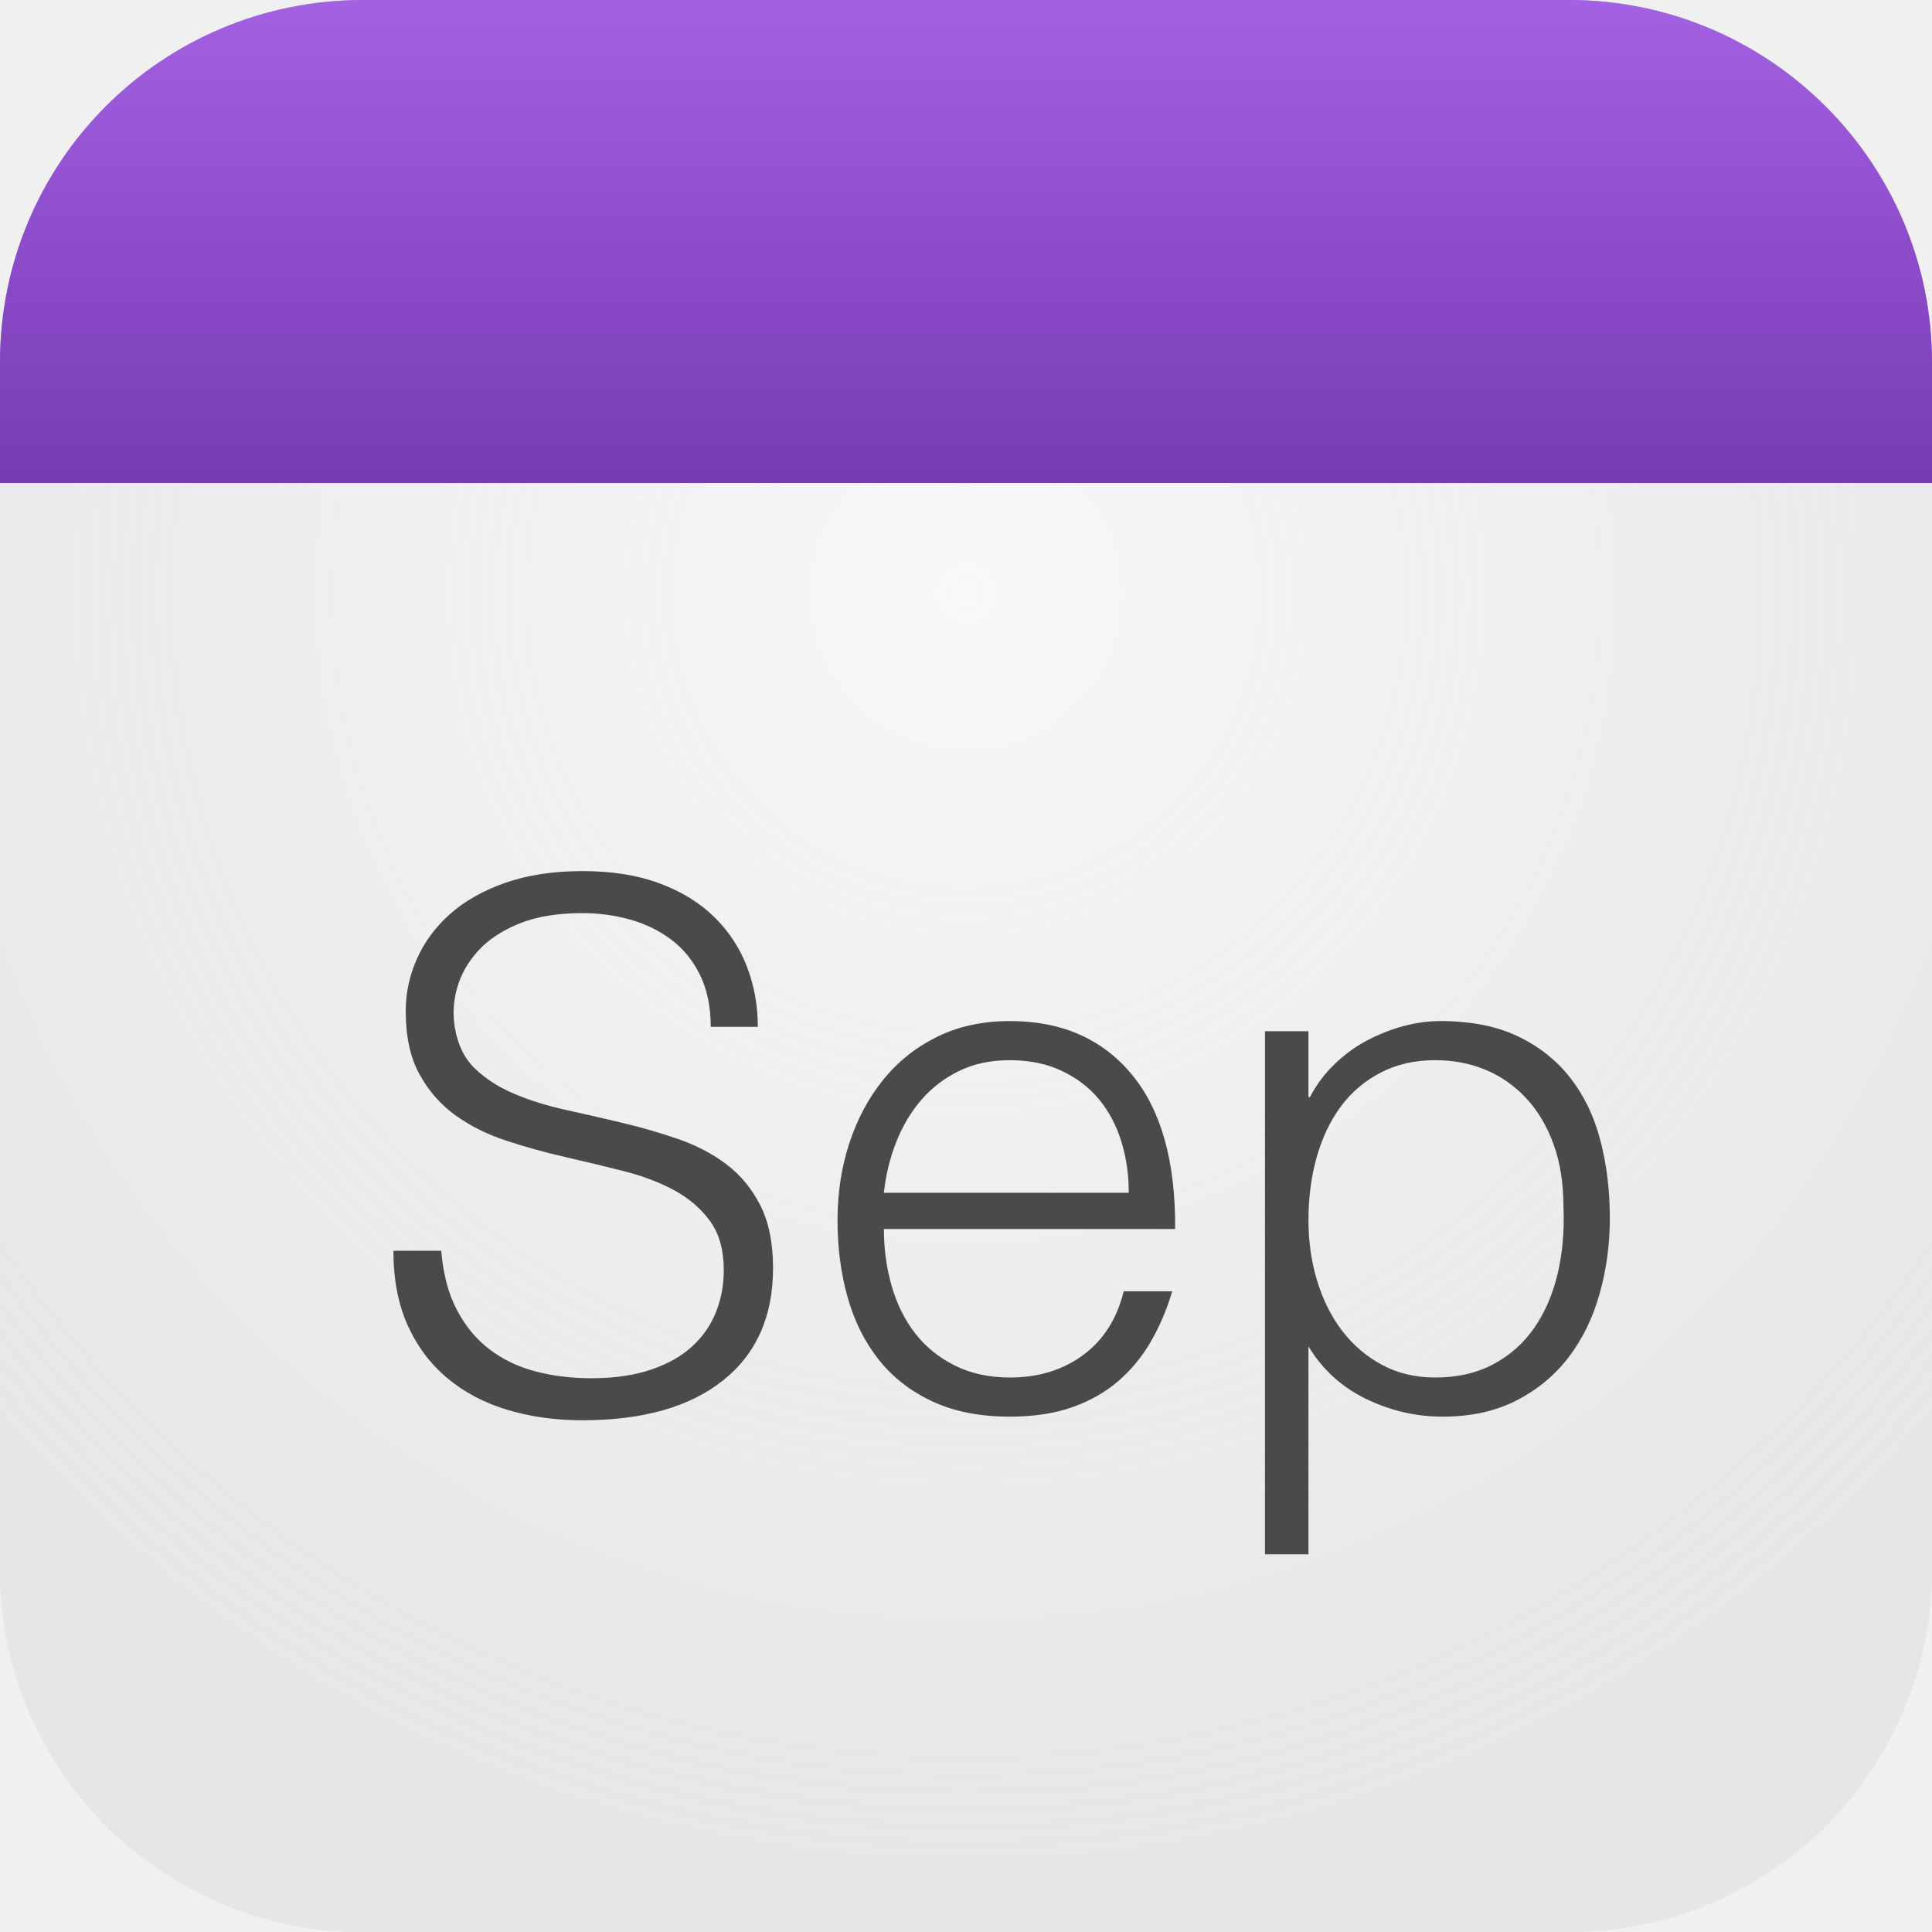
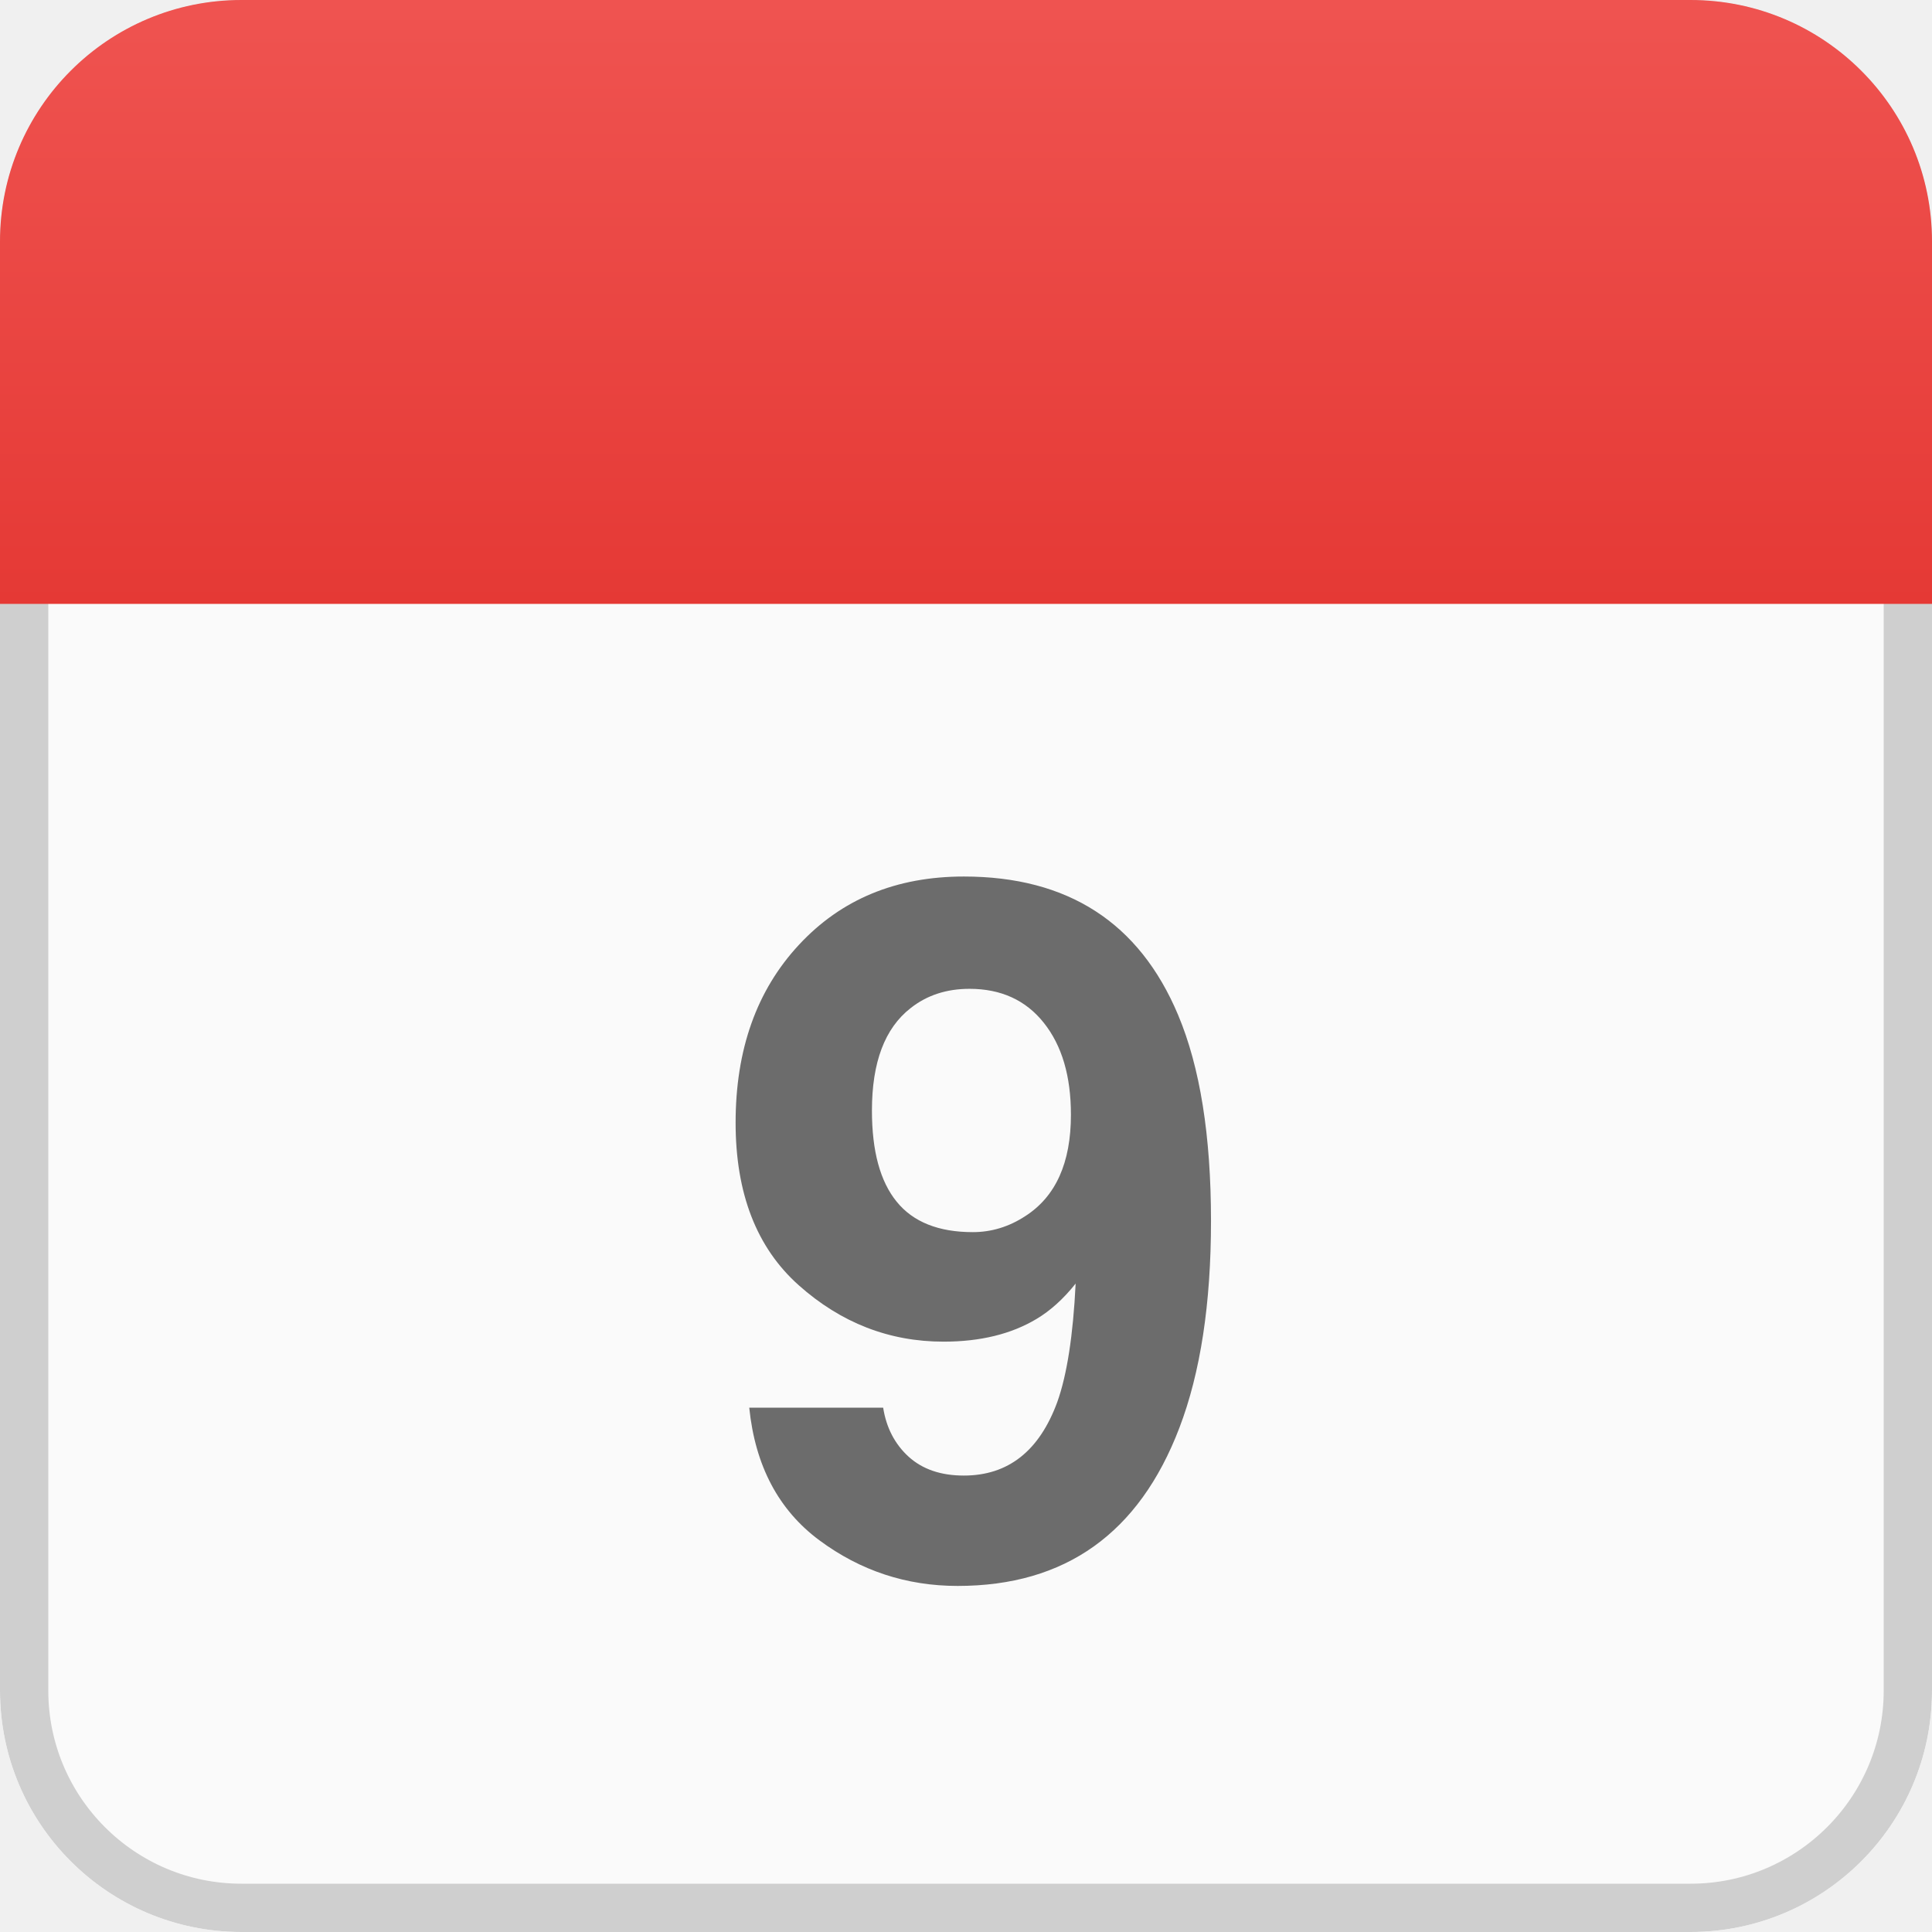
<svg xmlns="http://www.w3.org/2000/svg" xmlns:xlink="http://www.w3.org/1999/xlink" width="16px" height="16px" viewBox="0 0 16 16" version="1.1">
  <defs>
-     <radialGradient cx="50%" cy="30.89%" fx="50%" fy="30.89%" r="69.11%" id="radialGradient-1">
-       <stop stop-color="#FFFFFF" stop-opacity="0.798" offset="0%" />
-       <stop stop-color="#F1F1F1" stop-opacity="0.5" offset="100%" />
-     </radialGradient>
-     <rect id="path-2" x="0" y="0" width="16" height="16" rx="3" />
-     <linearGradient x1="50%" y1="0%" x2="50%" y2="100%" id="linearGradient-3">
-       <stop stop-color="#BA76FB" stop-opacity="0.5" offset="0%" />
-       <stop stop-color="#64289E" stop-opacity="0.5" offset="100%" />
+     <rect id="path-1" x="0" y="0" width="16" height="16" rx="2" />
+     <mask id="mask-2" maskContentUnits="userSpaceOnUse" maskUnits="objectBoundingBox" x="0" y="0" width="16" height="16" fill="white">
+       <use xlink:href="#path-1" />
+     </mask>
+     <mask id="mask-4" maskContentUnits="userSpaceOnUse" maskUnits="objectBoundingBox" x="0" y="0" width="16" height="16" fill="white">
+       <use xlink:href="#path-1" />
+     </mask>
+     <linearGradient x1="50%" y1="1.401%" x2="50%" y2="100%" id="linearGradient-5">
+       <stop stop-color="#EF5350" offset="0%" />
+       <stop stop-color="#E53935" offset="100%" />
    </linearGradient>
-     <path d="M16,4 L16,3.001 C16,1.349 14.653,0 12.991,0 L3.009,0 C1.337,0 0,1.344 0,3.001 L0,4 L16,4 Z" id="path-4" />
+     <rect id="path-6" x="0" y="0" width="16" height="5" />
  </defs>
-   <g id="Page-1" stroke="none" stroke-width="1" fill="none" fill-rule="evenodd">
-     <g id="Rectangle-76-Copy-38">
-       <use fill="#DBDBDB" fill-rule="evenodd" xlink:href="#path-2" />
-       <use fill="none" xlink:href="#path-2" />
-       <use fill="url(#radialGradient-1)" fill-rule="evenodd" xlink:href="#path-2" />
+   <g id="最终稿2.0" stroke="none" stroke-width="1" fill="none" fill-rule="evenodd">
+     <g id="month-copy" transform="translate(-21, -21)">
+       <g id="month_sep" transform="translate(21, 21)">
+         <mask id="mask-3" fill="white">
+           <use xlink:href="#path-1" />
+         </mask>
+         <g id="Mask" stroke="#CFCFCF" mask="url(#mask-2)" stroke-width="0.8" fill="#FAFAFA">
+           <use mask="url(#mask-4)" xlink:href="#path-1" />
+         </g>
+         <g id="Rectangle-15" mask="url(#mask-3)">
+           <use fill="#EE432F" xlink:href="#path-6" />
+           <use fill="url(#linearGradient-5)" xlink:href="#path-6" />
+         </g>
+         <path d="M6.617,7.824 C6.967,7.447 7.422,7.259 7.982,7.259 C8.844,7.259 9.435,7.641 9.756,8.404 C9.938,8.836 10.029,9.405 10.029,10.111 C10.029,10.796 9.942,11.367 9.767,11.825 C9.434,12.698 8.822,13.134 7.931,13.134 C7.507,13.134 7.126,13.008 6.787,12.757 C6.448,12.506 6.254,12.139 6.205,11.658 L7.314,11.658 C7.34,11.824 7.411,11.96 7.525,12.064 C7.64,12.168 7.792,12.22 7.982,12.22 C8.349,12.22 8.607,12.017 8.756,11.611 C8.836,11.387 8.887,11.06 8.908,10.63 C8.806,10.758 8.698,10.855 8.584,10.923 C8.375,11.048 8.119,11.111 7.814,11.111 C7.364,11.111 6.964,10.955 6.615,10.644 C6.266,10.333 6.092,9.884 6.092,9.298 C6.092,8.691 6.267,8.2 6.617,7.824 L6.617,7.824 Z M8.49,10.072 C8.743,9.91 8.869,9.63 8.869,9.232 C8.869,8.911 8.794,8.658 8.644,8.47 C8.495,8.283 8.29,8.189 8.029,8.189 C7.839,8.189 7.676,8.242 7.541,8.349 C7.327,8.516 7.221,8.798 7.221,9.197 C7.221,9.533 7.289,9.784 7.426,9.952 C7.562,10.12 7.773,10.204 8.056,10.204 C8.21,10.204 8.355,10.16 8.49,10.072 L8.49,10.072 Z" id="9" fill="#6C6C6C" mask="url(#mask-3)" />
+       </g>
    </g>
-     <g id="Rectangle-98-Copy-20">
-       <use fill="#8D4DCA" xlink:href="#path-4" />
-       <use fill="url(#linearGradient-3)" xlink:href="#path-4" />
-     </g>
-     <path d="M3.654,10.358 C3.67,10.55 3.713,10.713 3.783,10.847 C3.853,10.981 3.943,11.09 4.053,11.174 C4.163,11.258 4.29,11.319 4.434,11.357 C4.578,11.395 4.732,11.414 4.896,11.414 C5.088,11.414 5.254,11.39 5.394,11.342 C5.534,11.294 5.648,11.229 5.736,11.147 C5.824,11.065 5.889,10.97 5.931,10.862 C5.973,10.754 5.994,10.64 5.994,10.52 C5.994,10.352 5.956,10.216 5.88,10.112 C5.804,10.008 5.705,9.923 5.583,9.857 C5.461,9.791 5.321,9.738 5.163,9.698 C5.005,9.658 4.843,9.619 4.677,9.581 C4.511,9.543 4.349,9.498 4.191,9.446 C4.033,9.394 3.893,9.324 3.771,9.236 C3.649,9.148 3.55,9.035 3.474,8.897 C3.398,8.759 3.36,8.584 3.36,8.372 C3.36,8.224 3.391,8.08 3.453,7.94 C3.515,7.8 3.607,7.676 3.729,7.568 C3.851,7.46 4.004,7.374 4.188,7.31 C4.372,7.246 4.584,7.214 4.824,7.214 C5.068,7.214 5.281,7.248 5.463,7.316 C5.645,7.384 5.796,7.477 5.916,7.595 C6.036,7.713 6.126,7.85 6.186,8.006 C6.246,8.162 6.276,8.328 6.276,8.504 L5.886,8.504 C5.886,8.34 5.857,8.198 5.799,8.078 C5.741,7.958 5.662,7.86 5.562,7.784 C5.462,7.708 5.348,7.652 5.22,7.616 C5.092,7.58 4.96,7.562 4.824,7.562 C4.616,7.562 4.441,7.591 4.299,7.649 C4.157,7.707 4.044,7.782 3.96,7.874 C3.876,7.966 3.818,8.068 3.786,8.18 C3.754,8.292 3.748,8.404 3.768,8.516 C3.792,8.656 3.848,8.768 3.936,8.852 C4.024,8.936 4.132,9.005 4.26,9.059 C4.388,9.113 4.529,9.157 4.683,9.191 C4.837,9.225 4.994,9.261 5.154,9.299 C5.314,9.337 5.469,9.382 5.619,9.434 C5.769,9.486 5.902,9.556 6.018,9.644 C6.134,9.732 6.227,9.845 6.297,9.983 C6.367,10.121 6.402,10.294 6.402,10.502 C6.402,10.902 6.264,11.212 5.988,11.432 C5.712,11.652 5.324,11.762 4.824,11.762 C4.6,11.762 4.392,11.733 4.2,11.675 C4.008,11.617 3.842,11.529 3.702,11.411 C3.562,11.293 3.453,11.147 3.375,10.973 C3.297,10.799 3.258,10.594 3.258,10.358 L3.654,10.358 Z M9.348,9.878 C9.348,9.726 9.327,9.583 9.285,9.449 C9.243,9.315 9.181,9.199 9.099,9.101 C9.017,9.003 8.914,8.925 8.79,8.867 C8.666,8.809 8.524,8.78 8.364,8.78 C8.204,8.78 8.063,8.81 7.941,8.87 C7.819,8.93 7.715,9.01 7.629,9.11 C7.543,9.21 7.474,9.326 7.422,9.458 C7.37,9.59 7.336,9.73 7.32,9.878 L9.348,9.878 Z M7.32,10.178 C7.32,10.346 7.342,10.505 7.386,10.655 C7.43,10.805 7.495,10.935 7.581,11.045 C7.667,11.155 7.776,11.243 7.908,11.309 C8.04,11.375 8.192,11.408 8.364,11.408 C8.6,11.408 8.802,11.346 8.97,11.222 C9.138,11.098 9.25,10.922 9.306,10.694 L9.708,10.694 C9.664,10.842 9.606,10.979 9.534,11.105 C9.462,11.231 9.372,11.341 9.264,11.435 C9.156,11.529 9.028,11.602 8.88,11.654 C8.732,11.706 8.56,11.732 8.364,11.732 C8.116,11.732 7.902,11.69 7.722,11.606 C7.542,11.522 7.394,11.407 7.278,11.261 C7.162,11.115 7.076,10.943 7.02,10.745 C6.964,10.547 6.936,10.334 6.936,10.106 C6.936,9.878 6.969,9.664 7.035,9.464 C7.101,9.264 7.195,9.089 7.317,8.939 C7.439,8.789 7.588,8.671 7.764,8.585 C7.94,8.499 8.14,8.456 8.364,8.456 C8.792,8.456 9.128,8.603 9.372,8.897 C9.616,9.191 9.736,9.618 9.732,10.178 L7.32,10.178 Z M10.836,10.106 C10.836,10.282 10.86,10.449 10.908,10.607 C10.956,10.765 11.025,10.903 11.115,11.021 C11.205,11.139 11.315,11.233 11.445,11.303 C11.575,11.373 11.722,11.408 11.886,11.408 C12.07,11.408 12.231,11.371 12.369,11.297 C12.507,11.223 12.62,11.122 12.708,10.994 C12.796,10.866 12.86,10.717 12.9,10.547 C12.94,10.377 12.956,10.194 12.948,9.998 C12.948,9.802 12.921,9.629 12.867,9.479 C12.813,9.329 12.738,9.202 12.642,9.098 C12.546,8.994 12.434,8.915 12.306,8.861 C12.178,8.807 12.038,8.78 11.886,8.78 C11.718,8.78 11.568,8.814 11.436,8.882 C11.304,8.95 11.194,9.043 11.106,9.161 C11.018,9.279 10.951,9.419 10.905,9.581 C10.859,9.743 10.836,9.918 10.836,10.106 L10.836,10.106 Z M10.836,12.872 L10.476,12.872 L10.476,8.54 L10.836,8.54 L10.836,9.086 L10.848,9.086 C10.9,8.986 10.967,8.896 11.049,8.816 C11.131,8.736 11.221,8.67 11.319,8.618 C11.417,8.566 11.518,8.526 11.622,8.498 C11.726,8.47 11.828,8.456 11.928,8.456 C12.18,8.456 12.394,8.498 12.57,8.582 C12.746,8.666 12.891,8.781 13.005,8.927 C13.119,9.073 13.202,9.246 13.254,9.446 C13.306,9.646 13.332,9.86 13.332,10.088 C13.332,10.304 13.304,10.512 13.248,10.712 C13.192,10.912 13.107,11.087 12.993,11.237 C12.879,11.387 12.735,11.507 12.561,11.597 C12.387,11.687 12.182,11.732 11.946,11.732 C11.726,11.732 11.515,11.683 11.313,11.585 C11.111,11.487 10.952,11.342 10.836,11.15 L10.836,12.872 Z" id="Sep-Copy" fill="#4A4A4A" />
  </g>
</svg>
